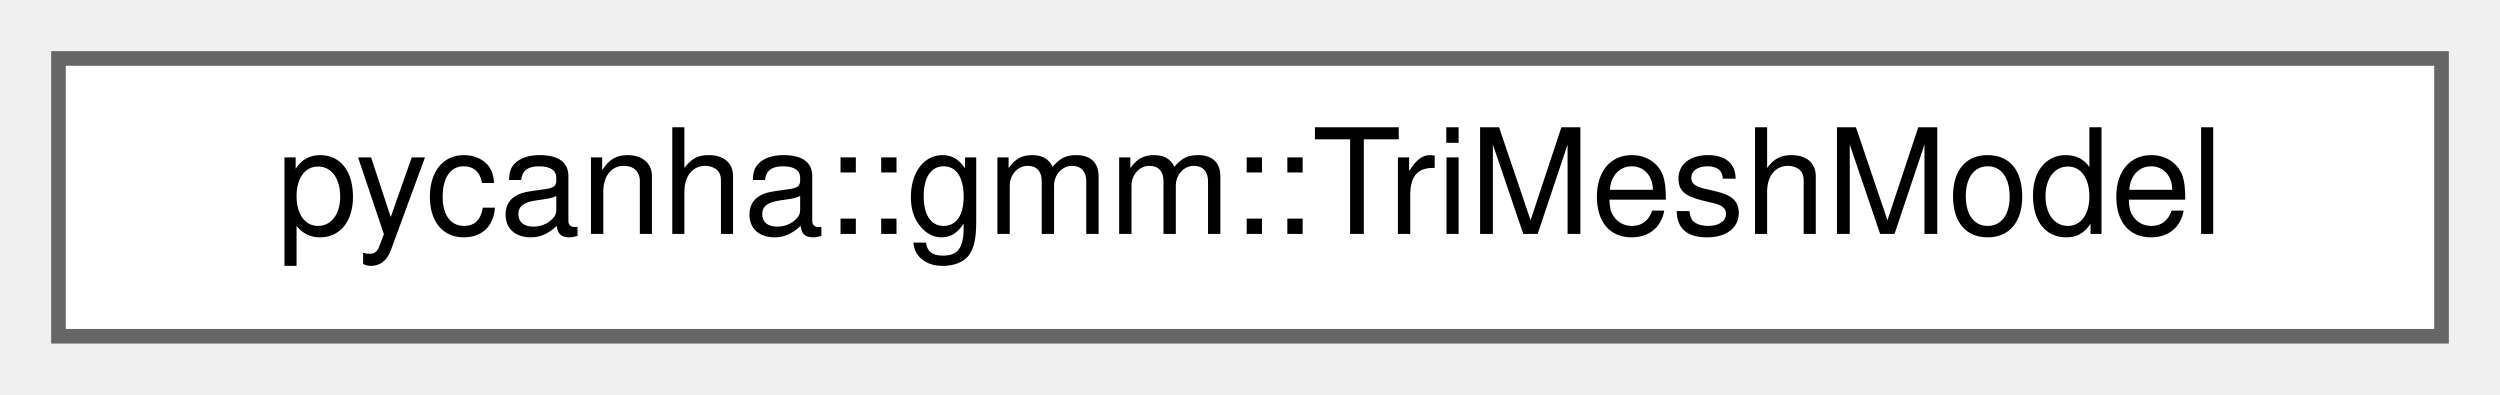
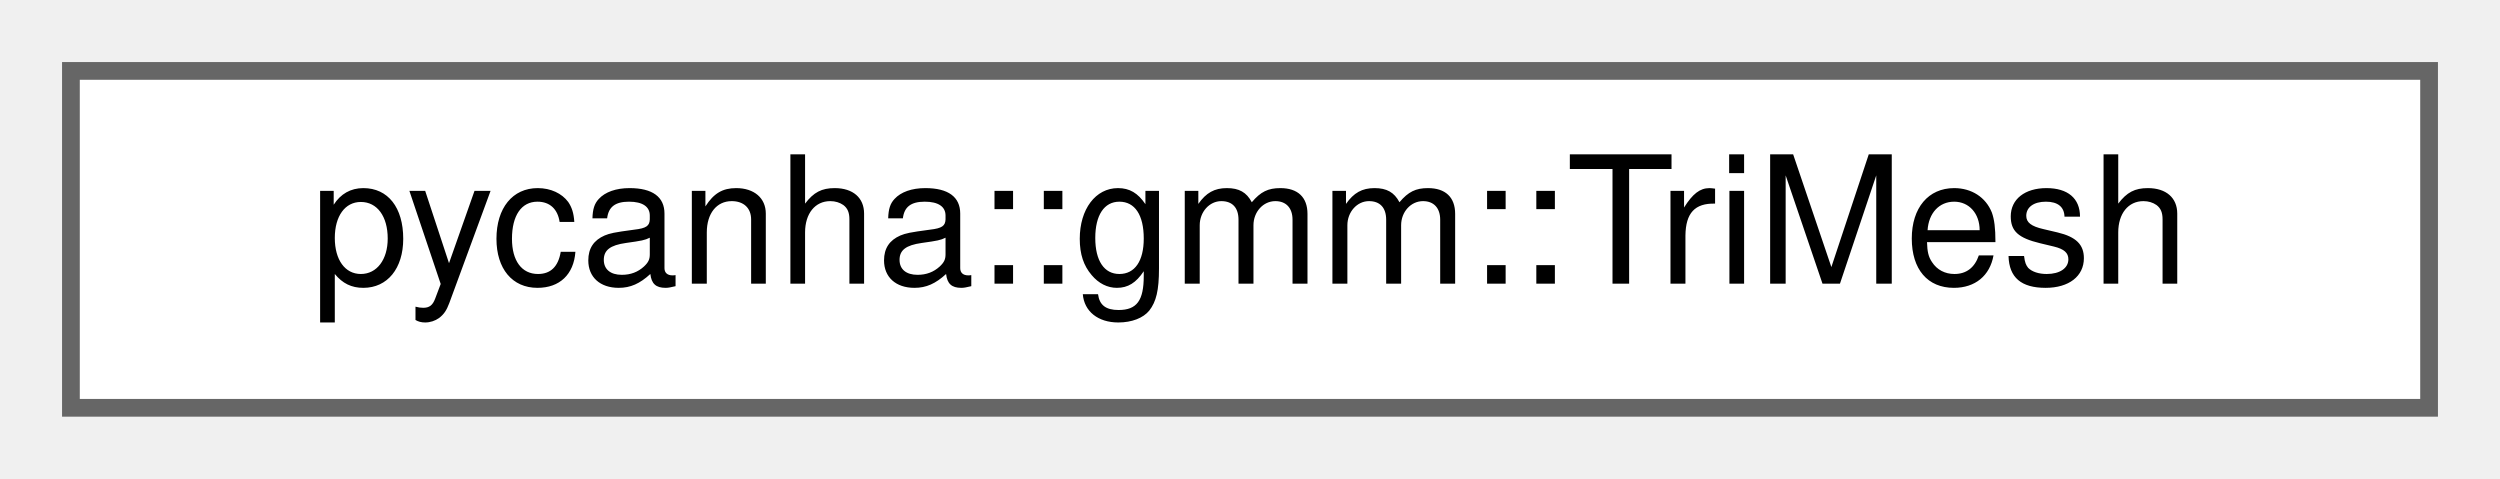
- <svg xmlns="http://www.w3.org/2000/svg" xmlns:xlink="http://www.w3.org/1999/xlink" width="171pt" height="27pt" viewBox="0.00 0.00 171.00 27.00">
+ <svg xmlns="http://www.w3.org/2000/svg" xmlns:xlink="http://www.w3.org/1999/xlink" width="141pt" height="27pt" viewBox="0.00 0.00 141.00 27.00">
  <g id="graph0" class="graph" transform="scale(1 1) rotate(0) translate(4 23)">
    <g id="Node000000" class="node">
      <g id="a_Node000000">
-         <a xlink:href="classpycanha_1_1gmm_1_1TriMeshModel.html" target="_top" xlink:title="A collection of TriMeshes in a compacted cache-friendly format.">
-           <polygon fill="white" stroke="#666666" points="163,-19 0,-19 0,0 163,0 163,-19" />
-           <text text-anchor="middle" x="81.5" y="-7" font-family="Helvetica,sans-Serif" font-size="10.00">pycanha::gmm::TriMeshModel</text>
+         <a xlink:href="classpycanha_1_1gmm_1_1TriMesh.html" target="_top" xlink:title="Class for storing triangular meshes.">
+           <polygon fill="white" stroke="#666666" points="133,-19 0,-19 0,0 133,0 133,-19" />
+           <text text-anchor="middle" x="66.5" y="-7" font-family="Helvetica,sans-Serif" font-size="10.00">pycanha::gmm::TriMesh</text>
        </a>
      </g>
    </g>
  </g>
</svg>
